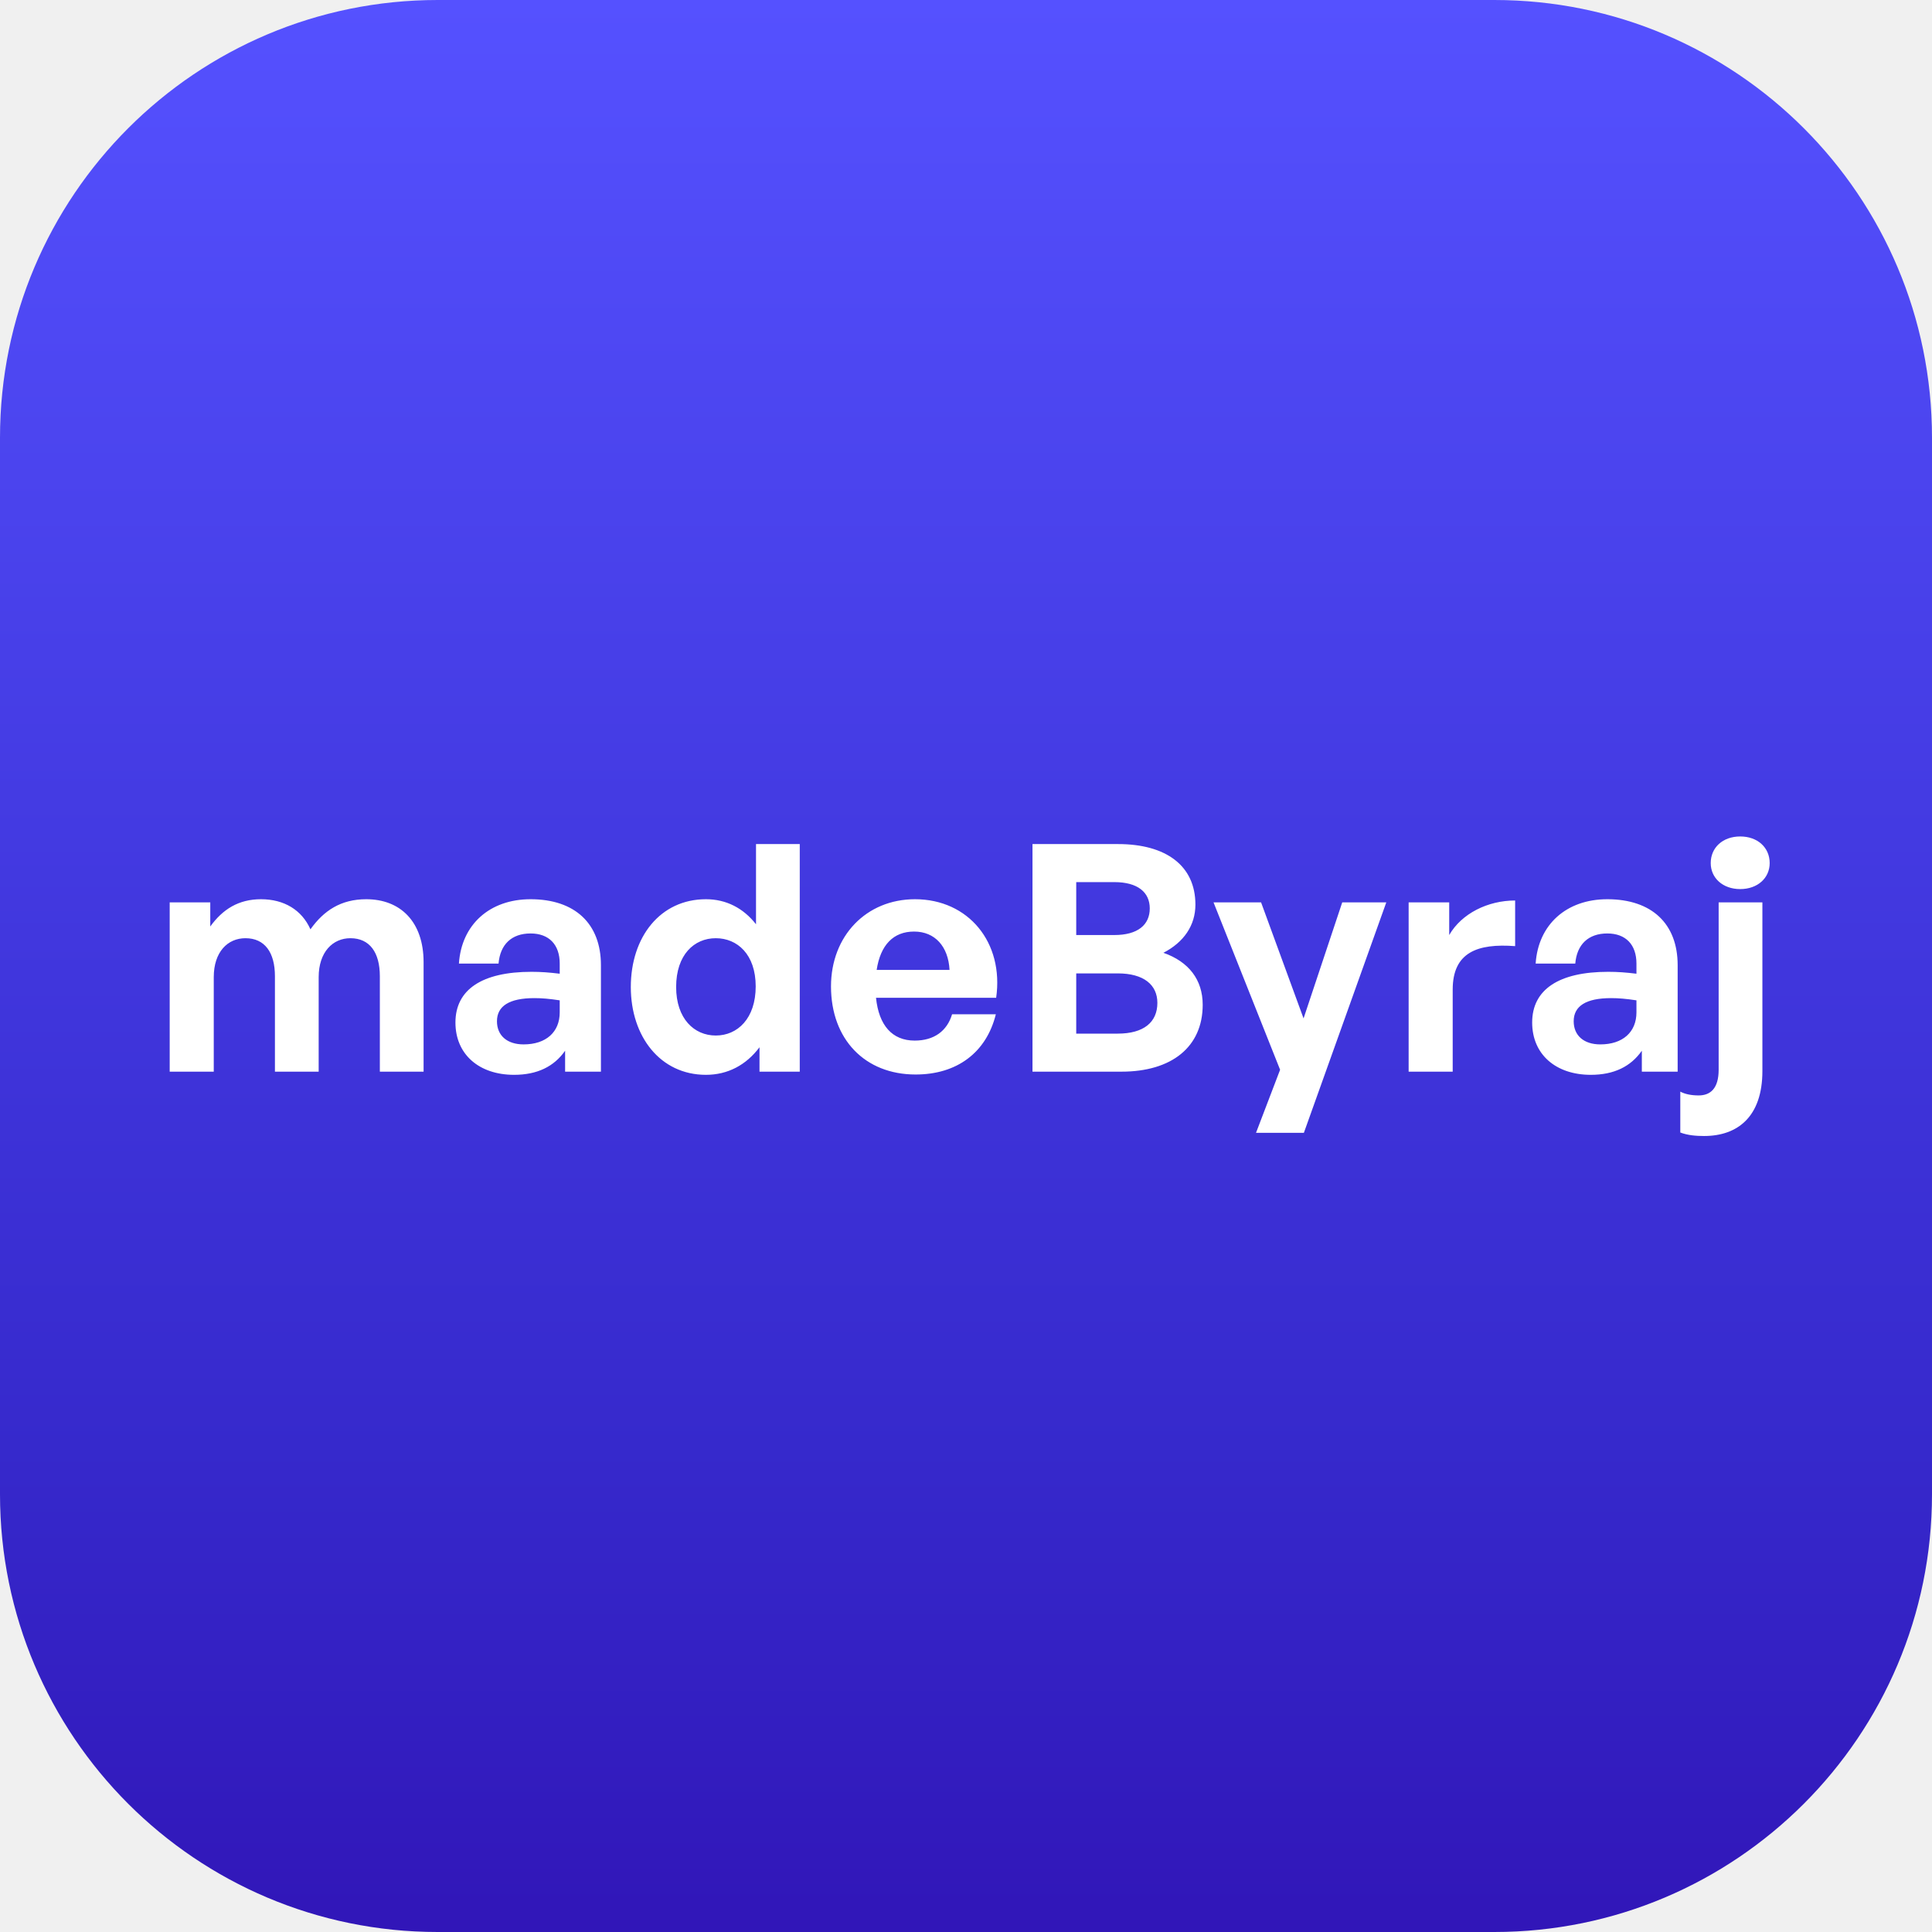
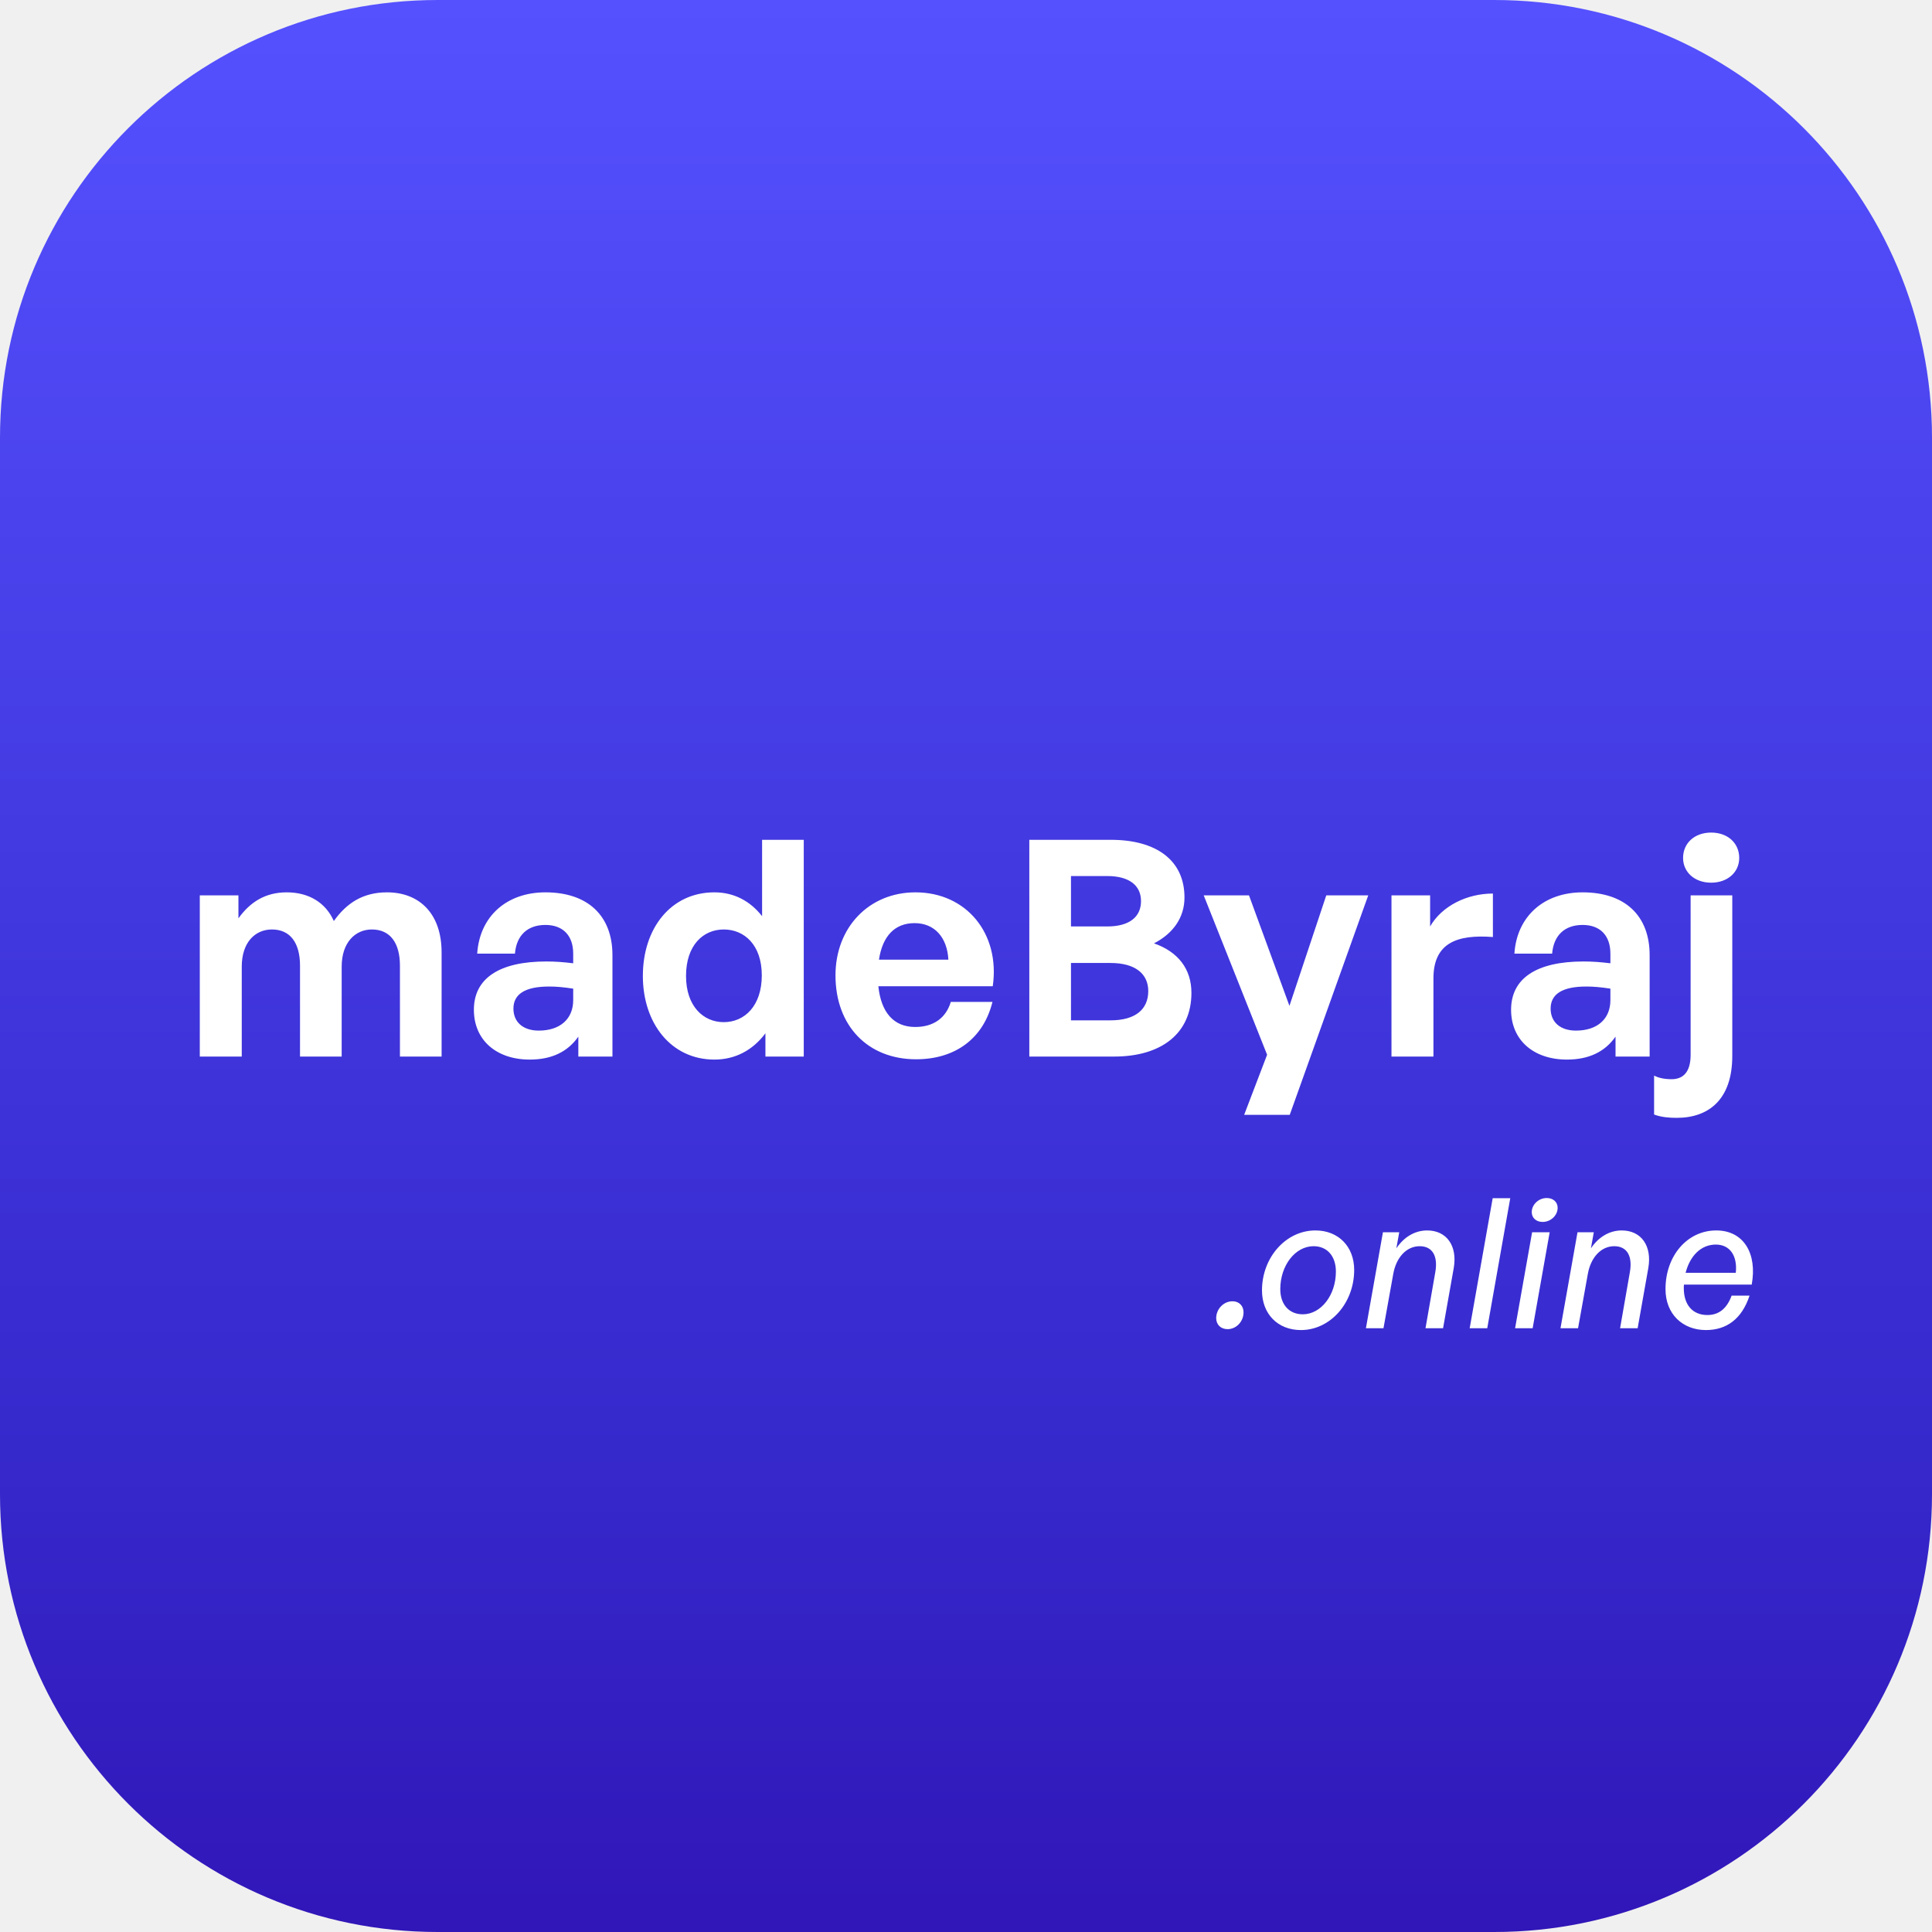
<svg xmlns="http://www.w3.org/2000/svg" width="128" height="128" viewBox="0 0 128 128" fill="none">
  <rect width="128" height="128" rx="29" fill="url(#paint0_linear_223_33)" />
-   <path d="M14.162 71H11.243V59.786H13.931V61.382C14.75 60.248 15.8 59.576 17.291 59.576C18.824 59.576 20 60.29 20.567 61.571C21.449 60.332 22.583 59.576 24.263 59.576C26.531 59.576 28.064 61.067 28.064 63.755V71H25.166V64.679C25.166 63.104 24.494 62.159 23.213 62.159C22.058 62.159 21.113 63.062 21.113 64.742V71H18.215V64.679C18.215 63.104 17.543 62.159 16.262 62.159C15.086 62.159 14.162 63.062 14.162 64.742V71ZM37.44 71V69.614C36.705 70.664 35.592 71.21 34.059 71.21C31.728 71.21 30.174 69.845 30.174 67.745C30.174 65.561 31.938 64.385 35.214 64.385C35.844 64.385 36.39 64.427 37.083 64.511V63.839C37.083 62.579 36.369 61.844 35.151 61.844C33.891 61.844 33.135 62.579 33.03 63.839H30.405C30.573 61.256 32.442 59.576 35.151 59.576C38.091 59.576 39.813 61.193 39.813 63.944V71H37.44ZM32.925 67.661C32.925 68.606 33.597 69.194 34.689 69.194C36.18 69.194 37.083 68.375 37.083 67.073V66.275C36.39 66.17 35.907 66.128 35.403 66.128C33.744 66.128 32.925 66.653 32.925 67.661ZM41.793 65.393C41.793 62.075 43.746 59.576 46.77 59.576C48.114 59.576 49.248 60.164 50.088 61.235V55.922H52.986V71H50.319V69.383C49.437 70.559 48.219 71.21 46.77 71.21C43.746 71.21 41.793 68.669 41.793 65.393ZM44.796 65.393C44.796 67.493 45.993 68.606 47.421 68.606C48.87 68.606 50.067 67.472 50.067 65.351C50.067 63.23 48.849 62.159 47.421 62.159C45.993 62.159 44.796 63.251 44.796 65.393ZM60.663 71.189C57.303 71.189 55.056 68.858 55.056 65.351C55.056 62.012 57.388 59.576 60.621 59.576C64.171 59.576 66.522 62.453 65.998 66.107H58.038C58.227 67.934 59.109 68.942 60.6 68.942C61.882 68.942 62.742 68.312 63.078 67.199H65.977C65.347 69.74 63.394 71.189 60.663 71.189ZM60.559 61.718C59.194 61.718 58.333 62.6 58.081 64.259H62.91C62.827 62.705 61.944 61.718 60.559 61.718ZM79.682 66.569C79.682 69.362 77.624 71 74.306 71H68.405V55.922H74.075C77.246 55.922 79.199 57.35 79.199 59.933C79.199 61.319 78.422 62.432 77.078 63.125C78.758 63.713 79.682 64.91 79.682 66.569ZM73.823 58.442H71.303V61.949H73.823C75.377 61.949 76.175 61.277 76.175 60.185C76.175 59.114 75.377 58.442 73.823 58.442ZM74.054 64.49H71.303V68.48H74.054C75.776 68.48 76.679 67.724 76.679 66.443C76.679 65.246 75.776 64.49 74.054 64.49ZM91.845 59.786L86.385 75.053H83.214L84.81 70.874L80.4 59.786H83.55L86.364 67.472L88.926 59.786H91.845ZM96.245 65.561V71H93.326V59.786H96.014V61.949C96.833 60.521 98.576 59.66 100.382 59.66V62.684C97.904 62.495 96.245 63.083 96.245 65.561ZM108.776 71V69.614C108.041 70.664 106.928 71.21 105.395 71.21C103.064 71.21 101.51 69.845 101.51 67.745C101.51 65.561 103.274 64.385 106.55 64.385C107.18 64.385 107.726 64.427 108.419 64.511V63.839C108.419 62.579 107.705 61.844 106.487 61.844C105.227 61.844 104.471 62.579 104.366 63.839H101.741C101.909 61.256 103.778 59.576 106.487 59.576C109.427 59.576 111.149 61.193 111.149 63.944V71H108.776ZM104.261 67.661C104.261 68.606 104.933 69.194 106.025 69.194C107.516 69.194 108.419 68.375 108.419 67.073V66.275C107.726 66.17 107.243 66.128 106.739 66.128C105.08 66.128 104.261 66.653 104.261 67.661ZM117.246 57.182C117.246 58.169 116.448 58.904 115.293 58.904C114.138 58.904 113.34 58.169 113.34 57.182C113.34 56.153 114.138 55.418 115.293 55.418C116.448 55.418 117.246 56.153 117.246 57.182ZM116.763 59.786V70.958C116.763 73.982 115.125 75.263 112.899 75.263C112.374 75.263 111.828 75.221 111.324 75.032V72.323C111.639 72.491 112.059 72.575 112.542 72.575C113.319 72.575 113.865 72.113 113.865 70.874V59.786H116.763Z" fill="white" />
+   <path d="M16.017 70H13.237V59.32H15.797V60.84C16.577 59.76 17.577 59.12 18.997 59.12C20.457 59.12 21.577 59.8 22.117 61.02C22.957 59.84 24.037 59.12 25.637 59.12C27.797 59.12 29.257 60.54 29.257 63.1V70H26.497V63.98C26.497 62.48 25.857 61.58 24.637 61.58C23.537 61.58 22.637 62.44 22.637 64.04V70H19.877V63.98C19.877 62.48 19.237 61.58 18.017 61.58C16.897 61.58 16.017 62.44 16.017 64.04V70ZM38.316 70V68.68C37.616 69.68 36.556 70.2 35.096 70.2C32.876 70.2 31.396 68.9 31.396 66.9C31.396 64.82 33.076 63.7 36.196 63.7C36.796 63.7 37.316 63.74 37.976 63.82V63.18C37.976 61.98 37.296 61.28 36.136 61.28C34.936 61.28 34.216 61.98 34.116 63.18H31.616C31.776 60.72 33.556 59.12 36.136 59.12C38.936 59.12 40.576 60.66 40.576 63.28V70H38.316ZM34.016 66.82C34.016 67.72 34.656 68.28 35.696 68.28C37.116 68.28 37.976 67.5 37.976 66.26V65.5C37.316 65.4 36.856 65.36 36.376 65.36C34.796 65.36 34.016 65.86 34.016 66.82ZM42.591 64.66C42.591 61.5 44.451 59.12 47.331 59.12C48.611 59.12 49.691 59.68 50.491 60.7V55.64H53.251V70H50.711V68.46C49.871 69.58 48.711 70.2 47.331 70.2C44.451 70.2 42.591 67.78 42.591 64.66ZM45.451 64.66C45.451 66.66 46.591 67.72 47.951 67.72C49.331 67.72 50.471 66.64 50.471 64.62C50.471 62.6 49.311 61.58 47.951 61.58C46.591 61.58 45.451 62.62 45.451 64.66ZM60.693 70.18C57.493 70.18 55.353 67.96 55.353 64.62C55.353 61.44 57.573 59.12 60.653 59.12C64.033 59.12 66.273 61.86 65.773 65.34H58.193C58.373 67.08 59.213 68.04 60.633 68.04C61.853 68.04 62.673 67.44 62.993 66.38H65.753C65.153 68.8 63.293 70.18 60.693 70.18ZM60.593 61.16C59.293 61.16 58.473 62 58.233 63.58H62.833C62.753 62.1 61.913 61.16 60.593 61.16ZM78.935 65.78C78.935 68.44 76.975 70 73.815 70H68.195V55.64H73.595C76.615 55.64 78.475 57 78.475 59.46C78.475 60.78 77.735 61.84 76.455 62.5C78.055 63.06 78.935 64.2 78.935 65.78ZM73.355 58.04H70.955V61.38H73.355C74.835 61.38 75.595 60.74 75.595 59.7C75.595 58.68 74.835 58.04 73.355 58.04ZM73.575 63.8H70.955V67.6H73.575C75.215 67.6 76.075 66.88 76.075 65.66C76.075 64.52 75.215 63.8 73.575 63.8ZM90.649 59.32L85.449 73.86H82.429L83.949 69.88L79.749 59.32H82.749L85.429 66.64L87.869 59.32H90.649ZM94.969 64.82V70H92.189V59.32H94.749V61.38C95.529 60.02 97.189 59.2 98.909 59.2V62.08C96.549 61.9 94.969 62.46 94.969 64.82ZM107.033 70V68.68C106.333 69.68 105.273 70.2 103.813 70.2C101.593 70.2 100.113 68.9 100.113 66.9C100.113 64.82 101.793 63.7 104.913 63.7C105.513 63.7 106.033 63.74 106.693 63.82V63.18C106.693 61.98 106.013 61.28 104.853 61.28C103.653 61.28 102.933 61.98 102.833 63.18H100.333C100.493 60.72 102.273 59.12 104.853 59.12C107.653 59.12 109.293 60.66 109.293 63.28V70H107.033ZM102.733 66.82C102.733 67.72 103.373 68.28 104.413 68.28C105.833 68.28 106.693 67.5 106.693 66.26V65.5C106.033 65.4 105.573 65.36 105.093 65.36C103.513 65.36 102.733 65.86 102.733 66.82ZM115.228 56.84C115.228 57.78 114.468 58.48 113.368 58.48C112.268 58.48 111.508 57.78 111.508 56.84C111.508 55.86 112.268 55.16 113.368 55.16C114.468 55.16 115.228 55.86 115.228 56.84ZM114.768 59.32V69.96C114.768 72.84 113.208 74.06 111.088 74.06C110.588 74.06 110.068 74.02 109.588 73.84V71.26C109.888 71.42 110.288 71.5 110.748 71.5C111.488 71.5 112.008 71.06 112.008 69.88V59.32H114.768Z" fill="white" />
+   <path d="M82.388 86.944C82.388 87.556 81.908 88.06 81.332 88.06C80.876 88.06 80.576 87.76 80.576 87.328C80.576 86.728 81.068 86.212 81.656 86.212C82.1 86.212 82.388 86.524 82.388 86.944ZM86.19 88.12C84.654 88.12 83.61 87.052 83.61 85.492C83.61 83.308 85.194 81.52 87.15 81.52C88.674 81.52 89.718 82.588 89.718 84.136C89.718 86.332 88.134 88.12 86.19 88.12ZM86.31 87.076C87.522 87.076 88.506 85.804 88.506 84.244C88.506 83.224 87.93 82.564 87.03 82.564C85.806 82.564 84.822 83.848 84.822 85.408C84.822 86.428 85.41 87.076 86.31 87.076ZM92.307 84.4L91.659 88H90.495L91.623 81.64H92.703L92.511 82.708C93.003 81.964 93.735 81.52 94.551 81.52C95.847 81.52 96.567 82.54 96.315 84.004L95.607 88H94.443L95.091 84.292C95.283 83.212 94.899 82.564 94.059 82.564C93.171 82.564 92.499 83.32 92.307 84.4ZM98.534 88H97.37L98.894 79.384H100.058L98.534 88ZM103.198 80.02C103.198 80.524 102.742 80.956 102.202 80.956C101.77 80.956 101.482 80.68 101.482 80.308C101.482 79.804 101.938 79.372 102.478 79.372C102.91 79.372 103.198 79.648 103.198 80.02ZM101.542 88H100.378L101.506 81.64H102.67L101.542 88ZM105.198 84.4L104.55 88H103.386L104.514 81.64H105.594L105.402 82.708C105.894 81.964 106.626 81.52 107.442 81.52C108.738 81.52 109.458 82.54 109.206 84.004L108.498 88H107.334L107.982 84.292C108.174 83.212 107.79 82.564 106.95 82.564C106.062 82.564 105.39 83.32 105.198 84.4ZM113.02 88.12C111.496 88.12 110.344 87.076 110.344 85.408C110.344 83.188 111.796 81.52 113.704 81.52C115.54 81.52 116.428 83.068 116.056 85.108H111.568C111.556 85.18 111.556 85.264 111.556 85.348C111.556 86.452 112.144 87.124 113.116 87.124C113.884 87.124 114.412 86.692 114.724 85.84H115.912C115.396 87.4 114.376 88.12 113.02 88.12ZM113.68 82.456C112.66 82.456 111.952 83.248 111.676 84.328H115C115.12 83.224 114.628 82.456 113.68 82.456Z" fill="white" />
  <defs>
    <linearGradient id="paint0_linear_223_33" x1="64" y1="0" x2="64" y2="128" gradientUnits="userSpaceOnUse">
      <stop stop-color="#5551FF" />
      <stop offset="0.75" stop-color="#3629CC" />
      <stop offset="1" stop-color="#3116B8" />
    </linearGradient>
  </defs>
</svg>
